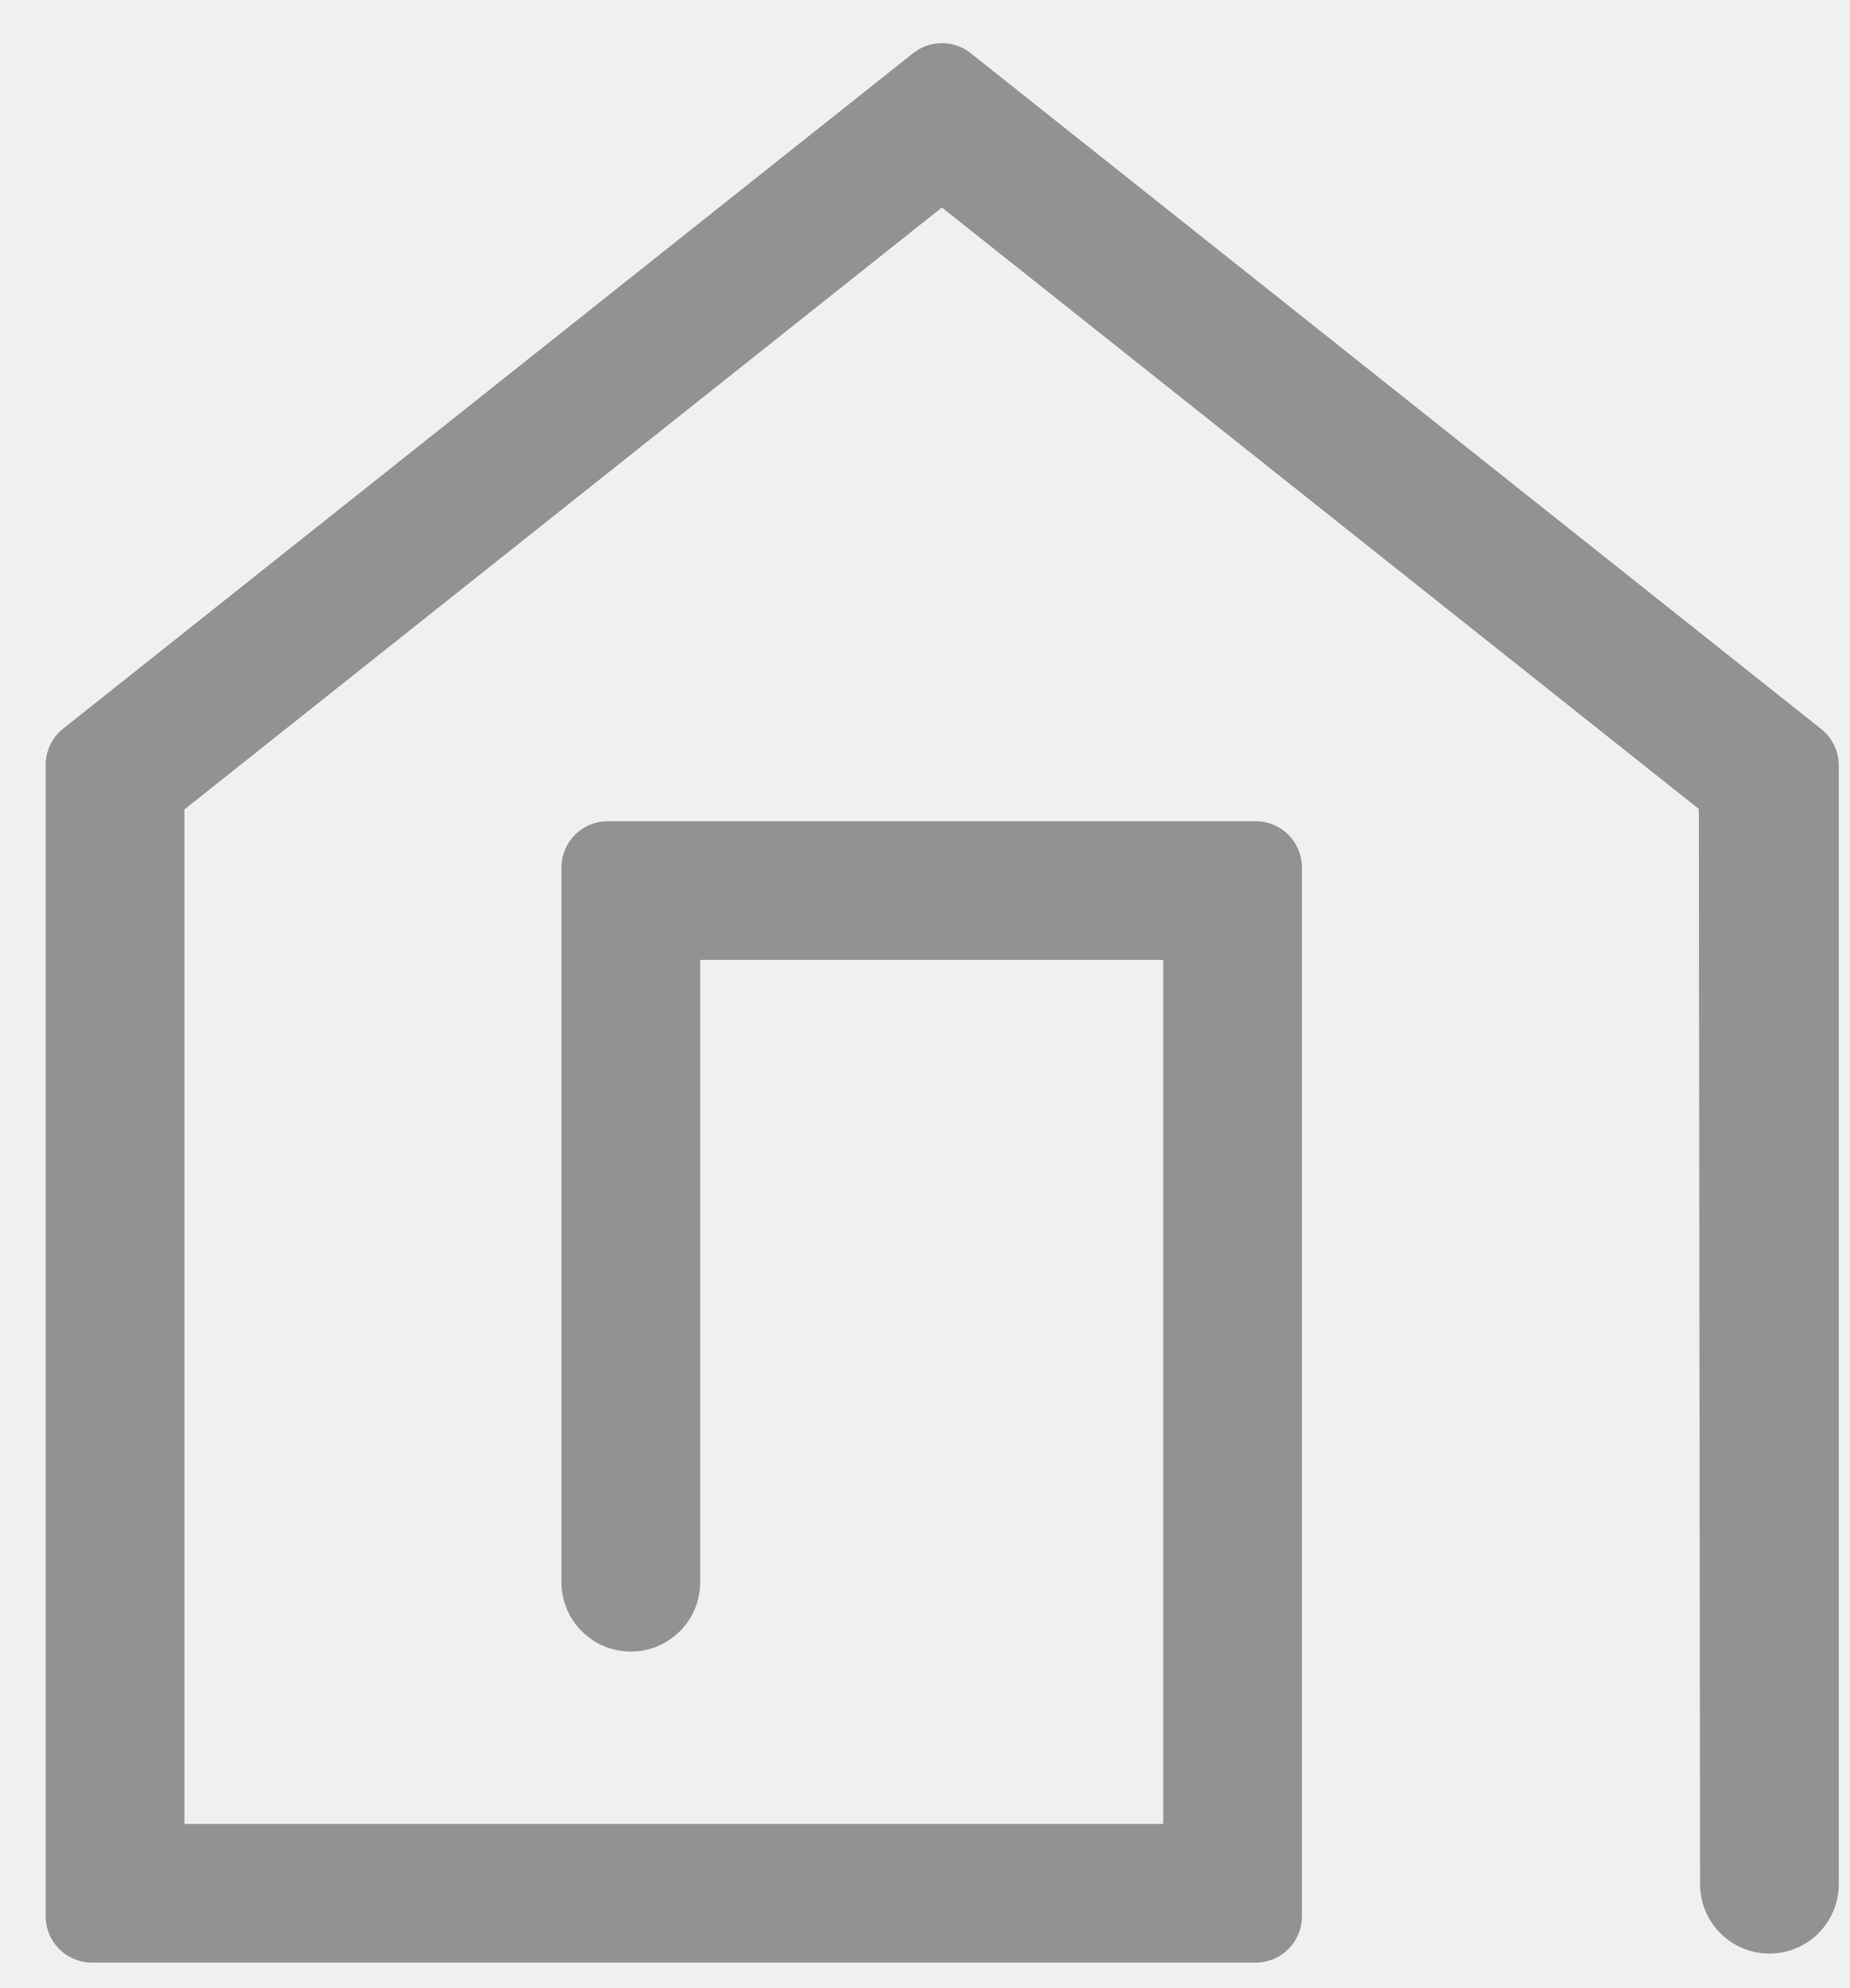
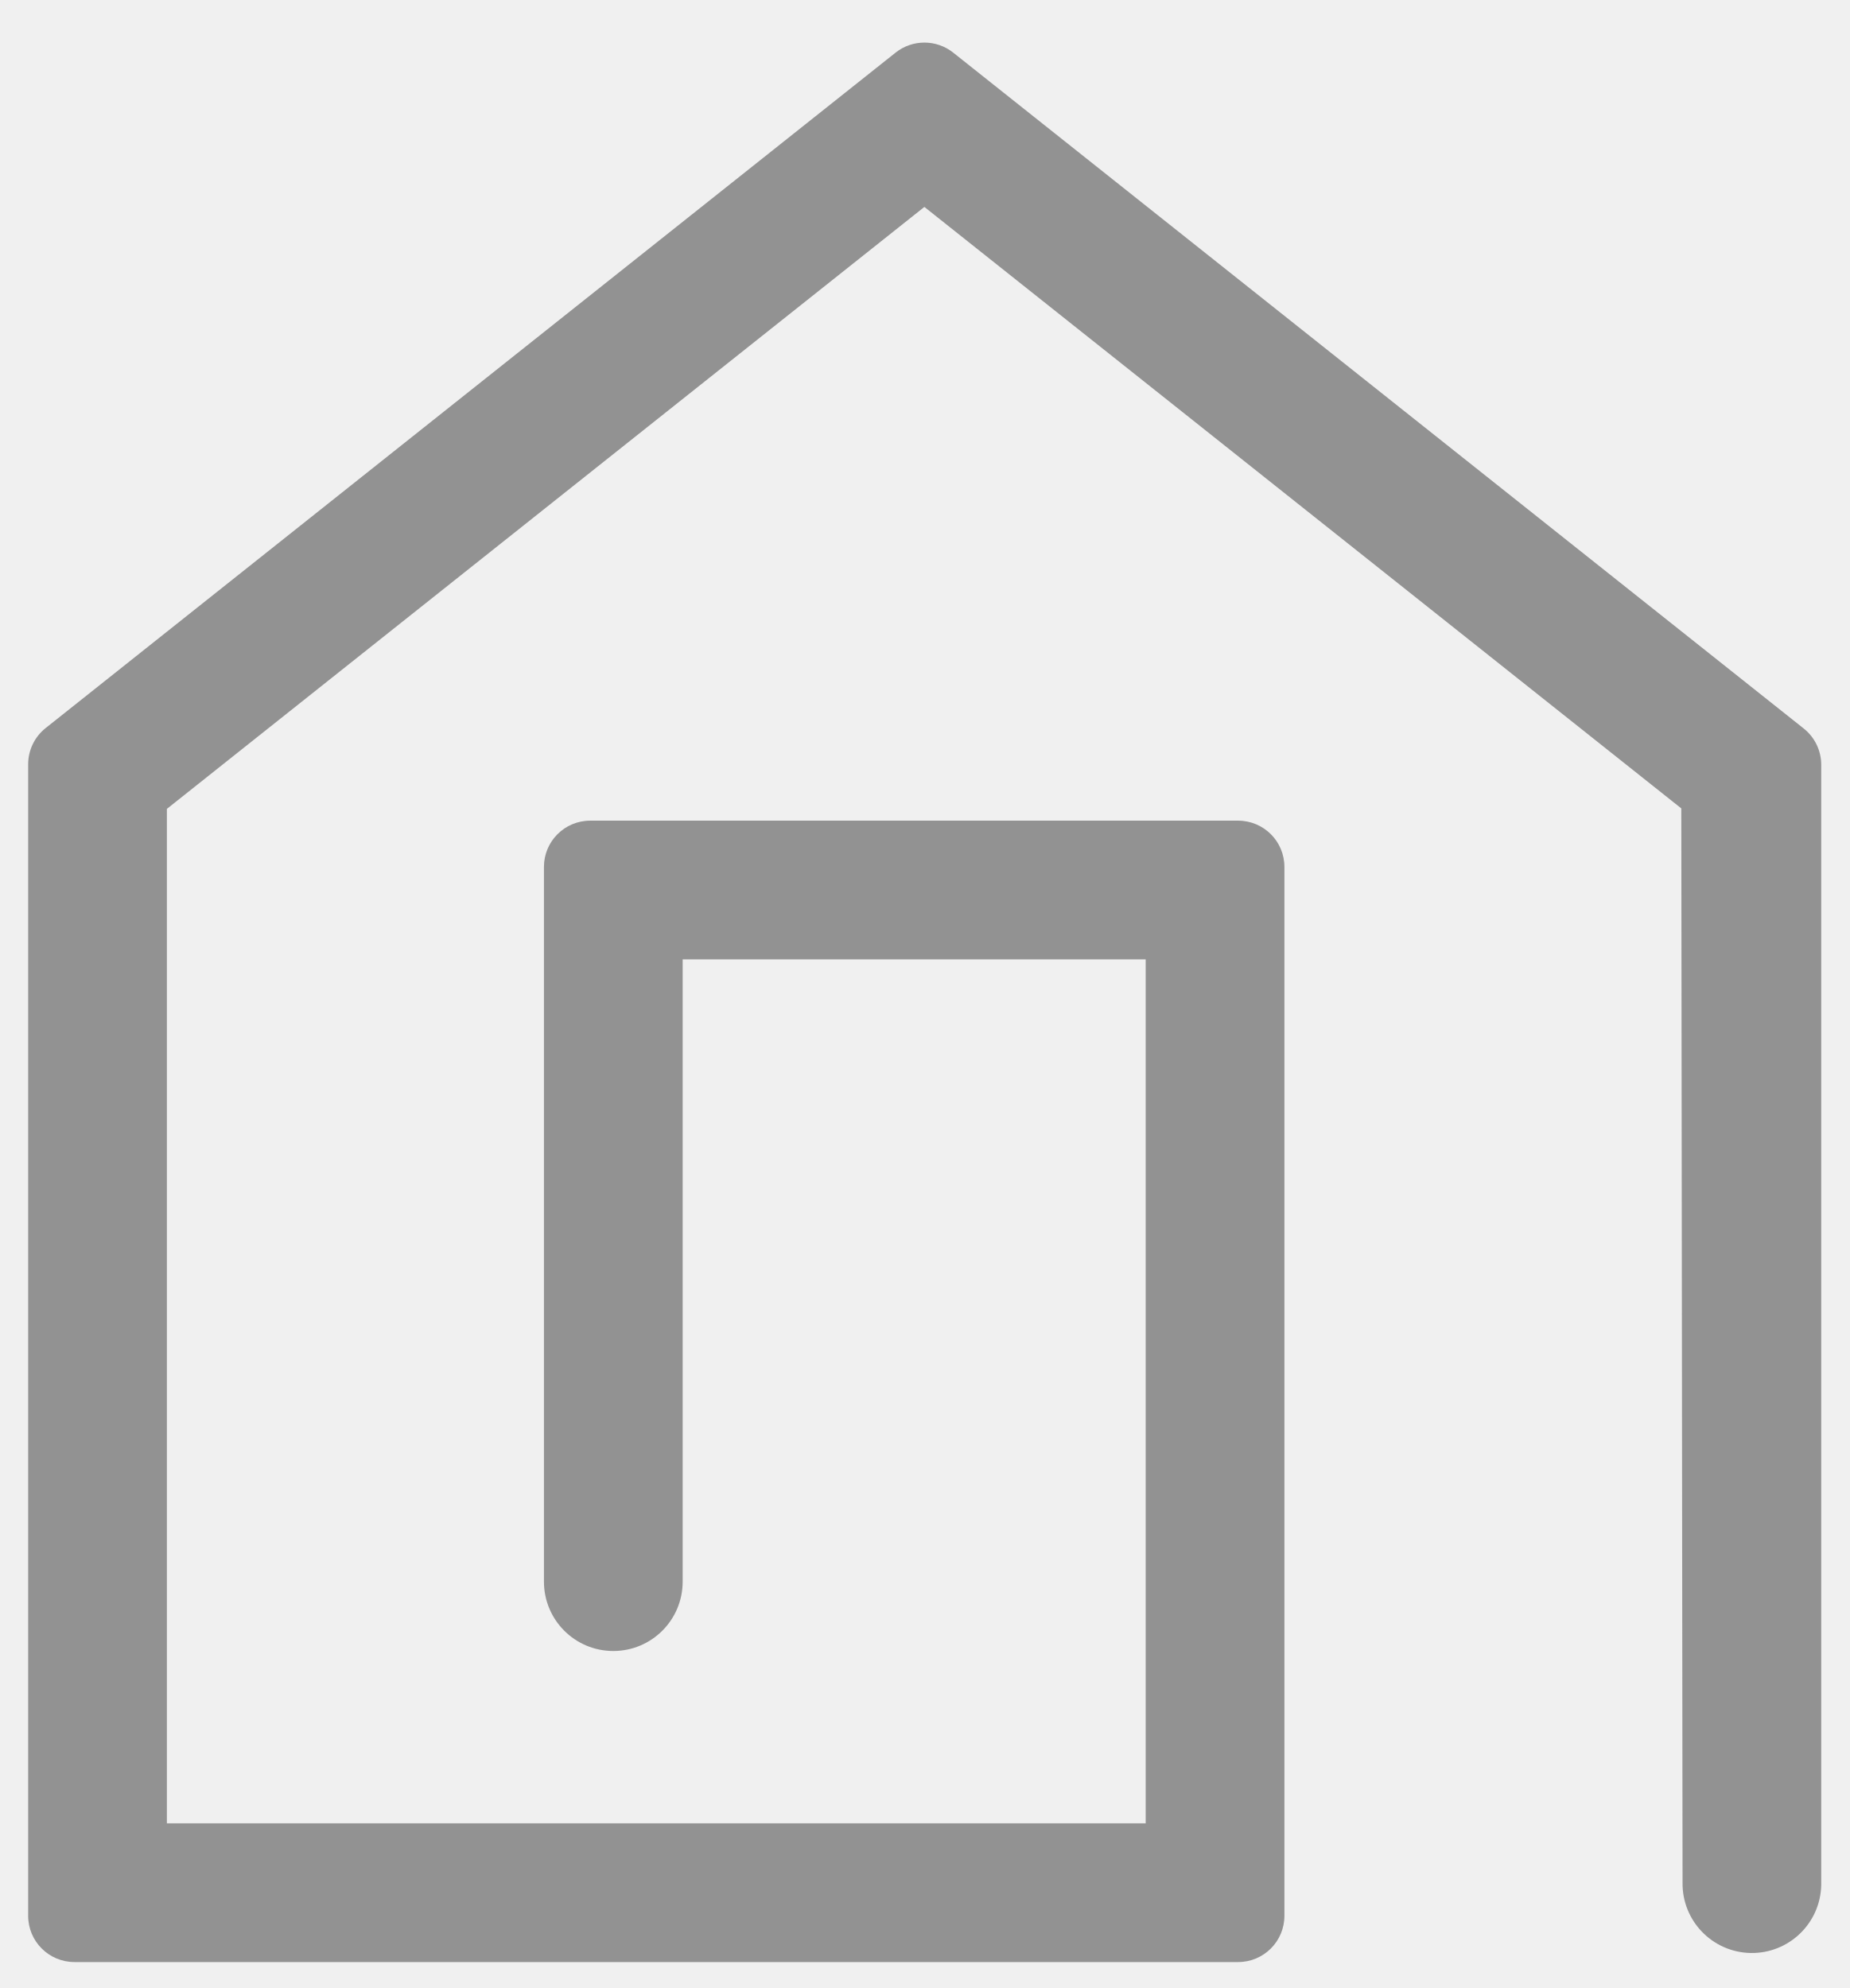
- <svg xmlns="http://www.w3.org/2000/svg" xmlns:xlink="http://www.w3.org/1999/xlink" width="40px" height="43px" viewBox="0 0 40 43" version="1.1">
+ <svg xmlns="http://www.w3.org/2000/svg" width="40px" height="43px" viewBox="0 0 40 43" version="1.1">
  <defs>
    <rect id="path-1" x="0" y="0" width="48" height="48" />
  </defs>
-   <g id="Symbols" stroke="none" stroke-width="1" fill="none" fill-rule="evenodd">
+   <g id="Symbols" stroke="none" stroke-width="1" fill="none" fill-rule="evenodd" transform="matrix(1, 0, 0, 1, -0.378926, -0.012217)">
    <g id="tabbar-message" transform="translate(-54, -16)">
      <g id="Path-2" transform="translate(50, 15)">
        <mask id="mask-2" fill="white">
-           <use xlink:href="#path-1" />
+           <rect x="0" y="0" width="48" height="48" transform="matrix(1, 0, 0, 1, 0, 0)" />
        </mask>
        <g id="Mask" />
        <path d="M19.142,21.763 L19.142,35.223 C19.142,36.052 18.47,36.723 17.642,36.723 C16.813,36.723 16.142,36.052 16.142,35.223 L16.142,19.763 C16.142,19.211 16.589,18.763 17.142,18.763 L31.155,18.763 C31.707,18.763 32.155,19.211 32.155,19.763 L32.155,42.451 C32.155,43.003 31.707,43.451 31.155,43.451 L5.988,43.451 C5.436,43.451 4.988,43.003 4.988,42.451 L4.988,17.543 C4.988,17.238 5.127,16.95 5.366,16.76 L23.747,2.15 C24.112,1.861 24.627,1.861 24.992,2.15 L43.387,16.771 C43.625,16.961 43.764,17.249 43.764,17.554 L43.764,41.782 C43.749,42.611 43.065,43.27 42.237,43.255 C41.409,43.239 40.75,42.556 40.765,41.727 L40.738,18.498 L24.369,5.488 L7.988,18.508 L7.988,40.451 L29.155,40.451 L29.155,21.763 L19.142,21.763 Z" id="Path-4" fill="#929292" fill-rule="nonzero" mask="url(#mask-2)" />
      </g>
    </g>
  </g>
</svg>
